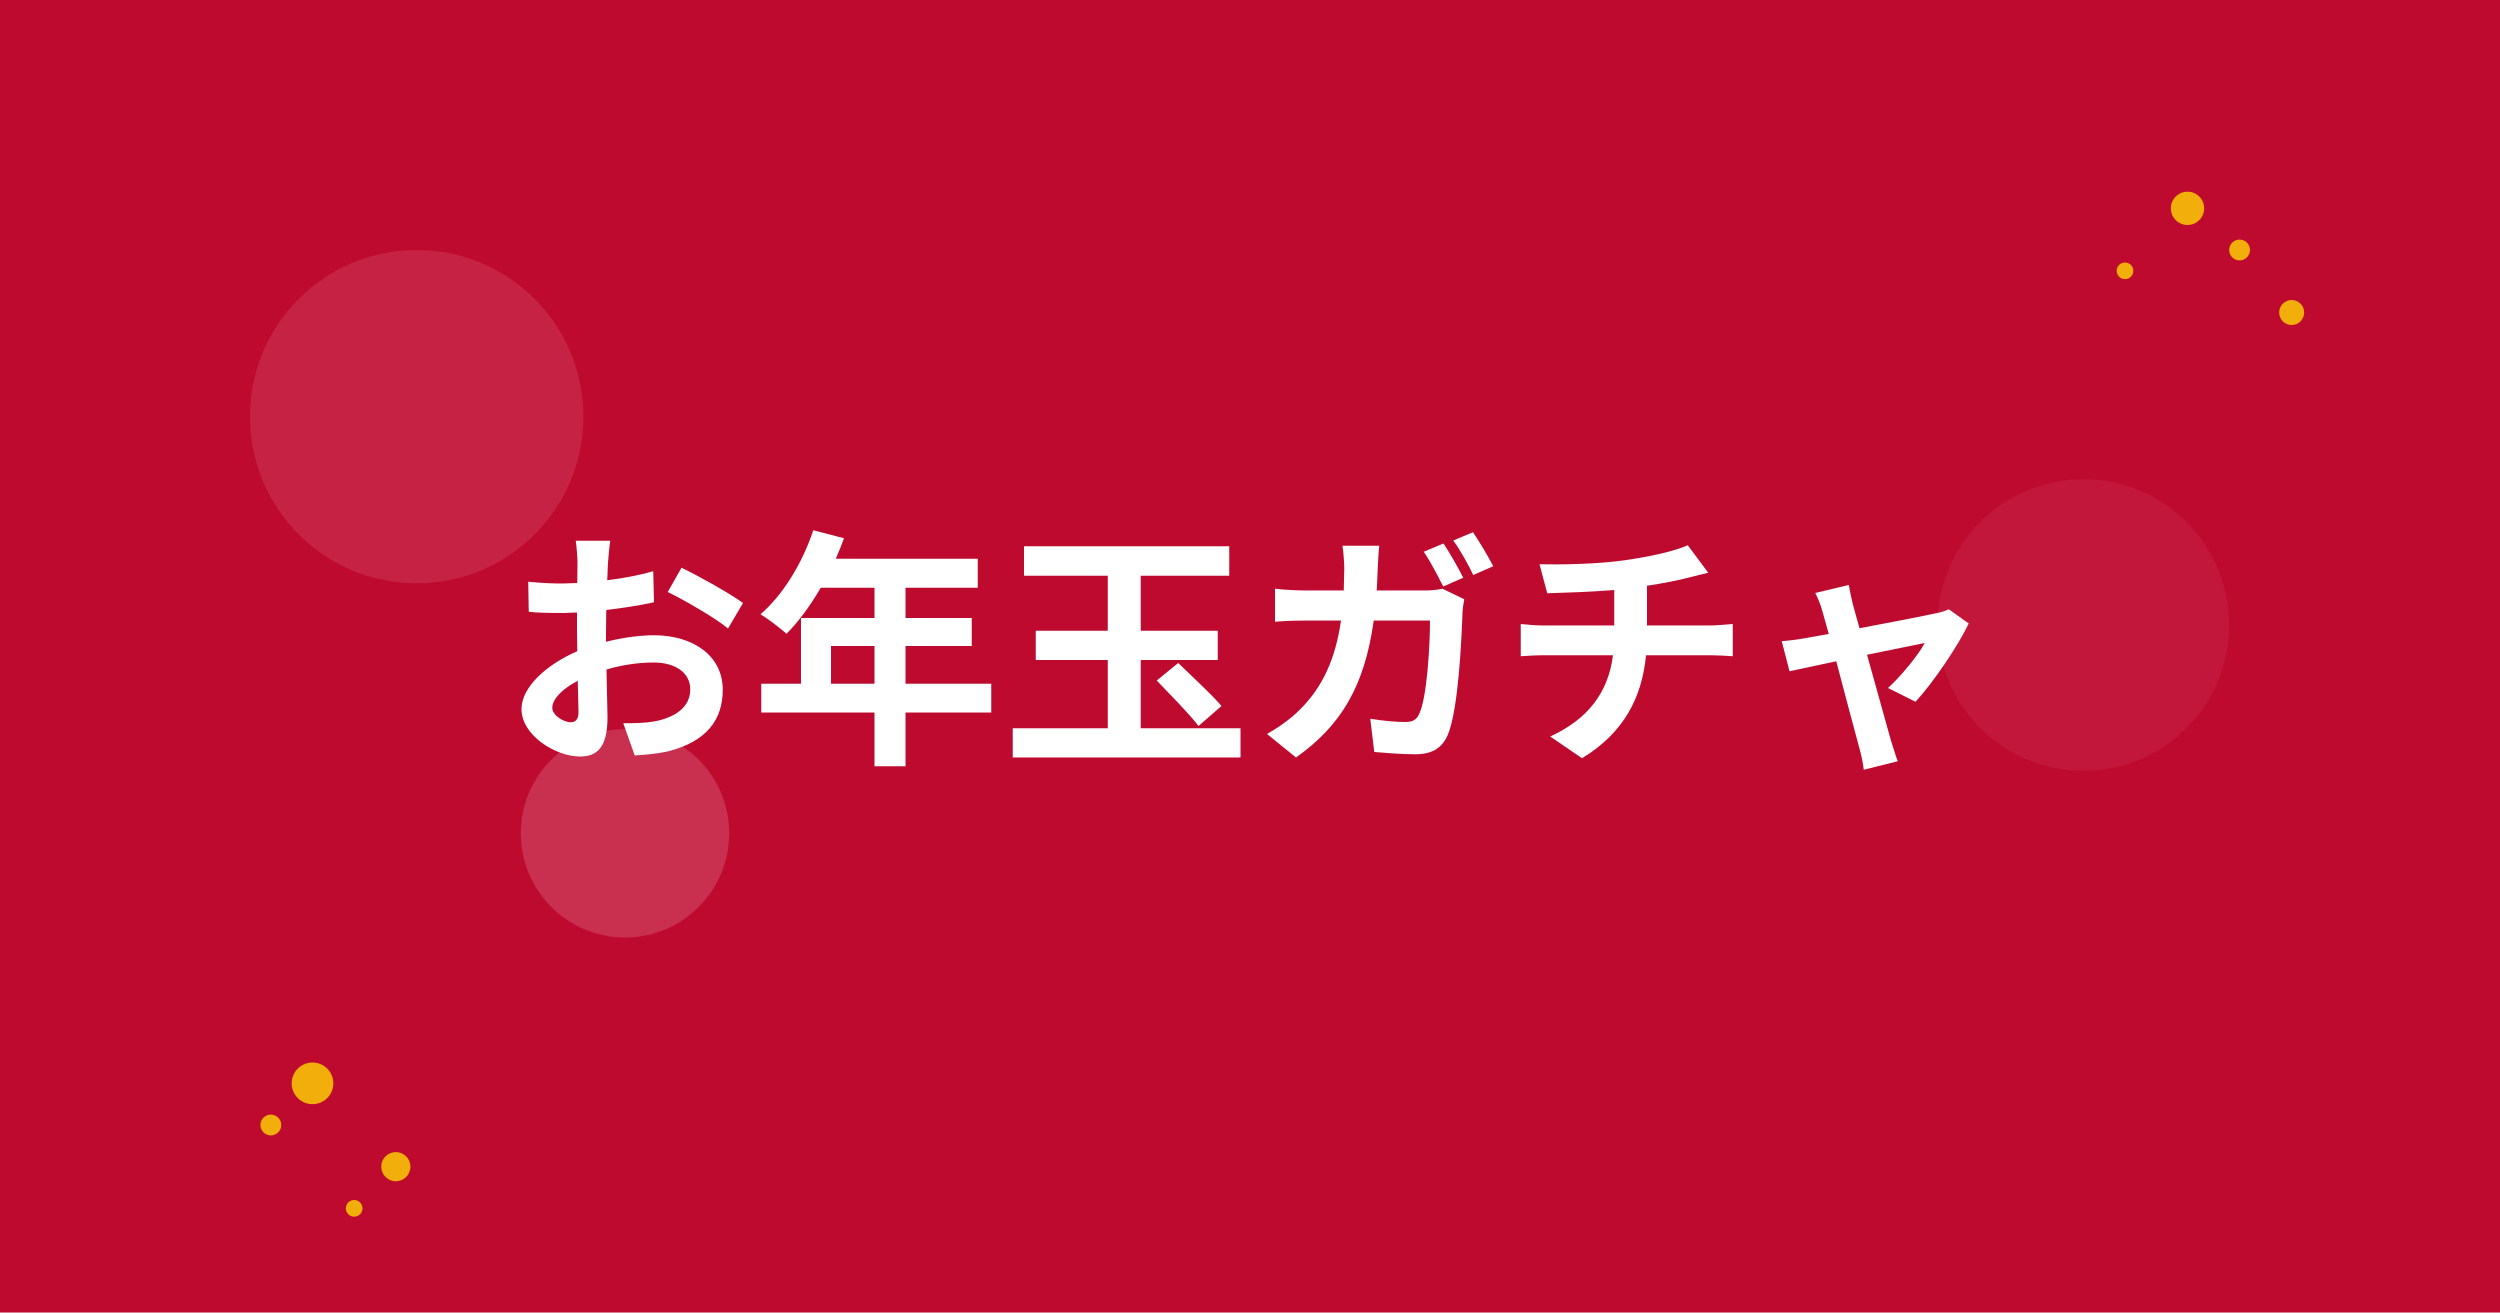
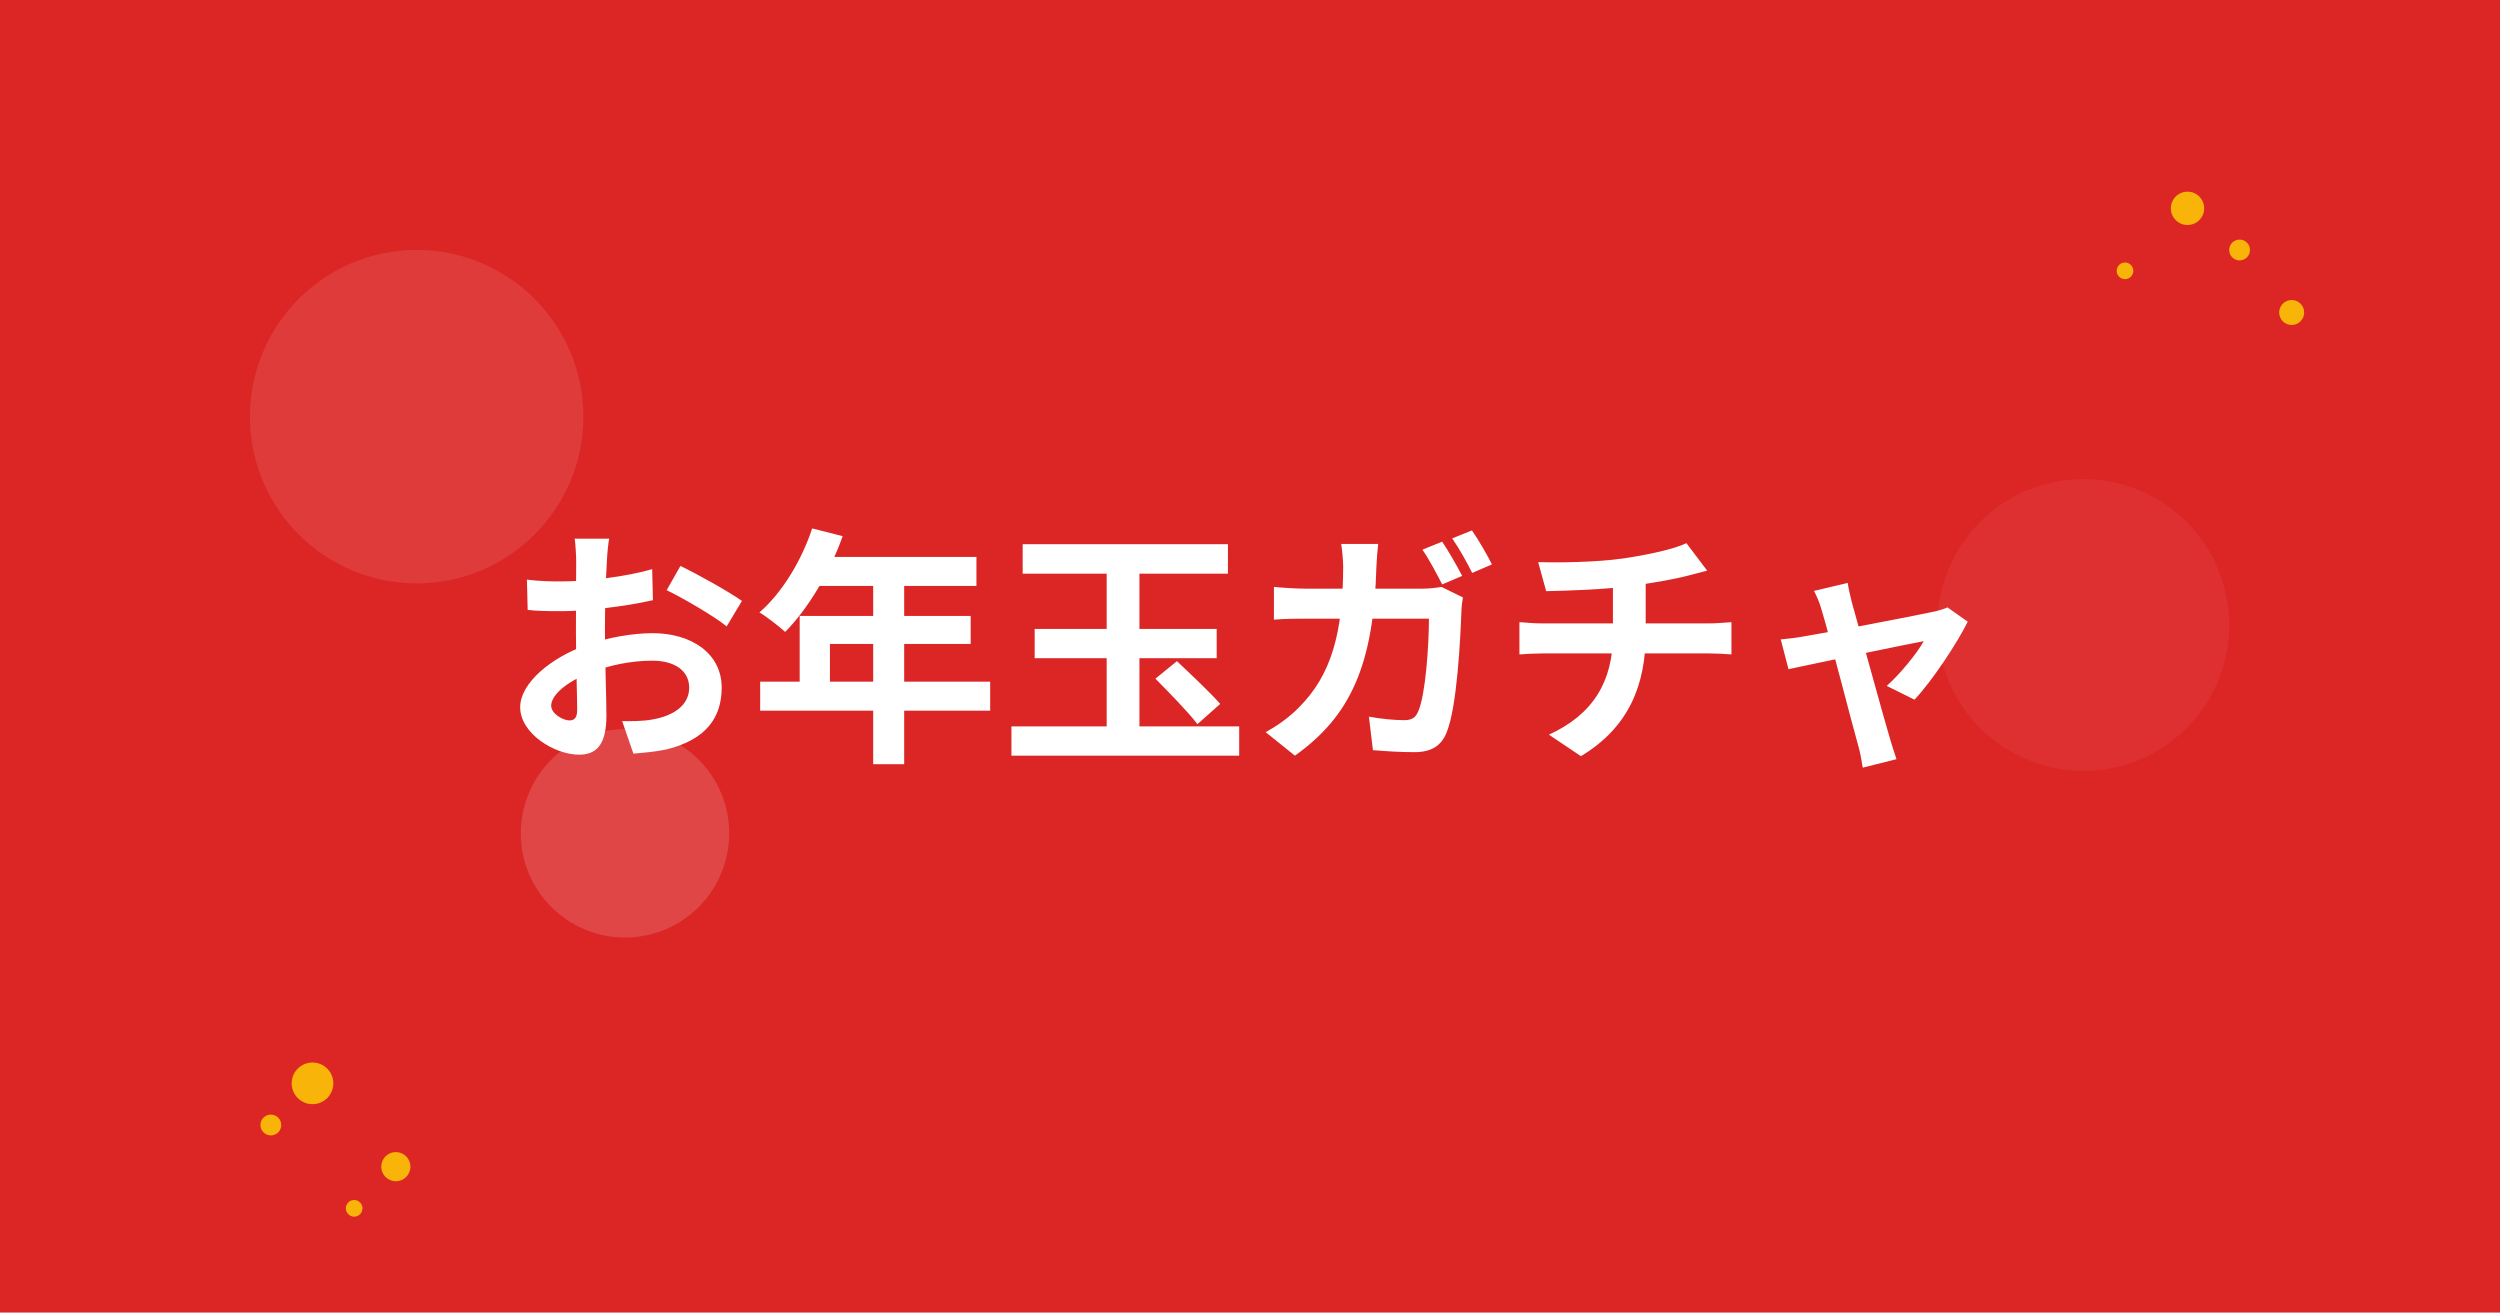
<svg xmlns="http://www.w3.org/2000/svg" width="1200" height="630" viewBox="0 0 1200 630" fill="none">
-   <rect width="1200" height="630" fill="#BF0A30" />
-   <circle cx="200" cy="200" r="80" fill="#FFFFFF" fill-opacity="0.1" />
-   <circle cx="300" cy="400" r="50" fill="#FFFFFF" fill-opacity="0.15" />
-   <circle cx="1000" cy="300" r="70" fill="#FFFFFF" fill-opacity="0.05" />
-   <g fill="#FFD700" fill-opacity="0.8">
-     <circle cx="1050" cy="100" r="8" />
-     <circle cx="1075" cy="120" r="5" />
-     <circle cx="1020" cy="130" r="4" />
-     <circle cx="1100" cy="150" r="6" />
+   <g clip-path="url(#clip0_595_4)">
+     <path d="M1200 0H0V630H1200V0Z" fill="#DC2626" />
+     <path d="M200 280C244.183 280 280 244.183 280 200C280 155.817 244.183 120 200 120C155.817 120 120 155.817 120 200C120 244.183 155.817 280 200 280Z" fill="white" fill-opacity="0.1" />
+     <path d="M300 450C327.614 450 350 427.614 350 400C350 372.386 327.614 350 300 350C272.386 350 250 372.386 250 400C250 427.614 272.386 450 300 450Z" fill="white" fill-opacity="0.15" />
+     <path d="M1000 370C1038.66 370 1070 338.66 1070 300C1070 261.34 1038.66 230 1000 230C961.34 230 930 261.34 930 300C930 338.66 961.34 370 1000 370Z" fill="white" fill-opacity="0.05" />
+     <path d="M1050 108C1054.42 108 1058 104.418 1058 100C1058 95.582 1054.42 92 1050 92C1045.58 92 1042 95.582 1042 100C1042 104.418 1045.58 108 1050 108Z" fill="#FFD700" fill-opacity="0.8" />
+     <path d="M1075 125C1077.76 125 1080 122.761 1080 120C1080 117.239 1077.76 115 1075 115C1072.24 115 1070 117.239 1070 120C1070 122.761 1072.24 125 1075 125Z" fill="#FFD700" fill-opacity="0.8" />
+     <path d="M1020 134C1022.21 134 1024 132.209 1024 130C1024 127.791 1022.21 126 1020 126C1017.79 126 1016 127.791 1016 130C1016 132.209 1017.79 134 1020 134Z" fill="#FFD700" fill-opacity="0.8" />
+     <path d="M1100 156C1103.31 156 1106 153.314 1106 150C1106 146.686 1103.31 144 1100 144C1096.69 144 1094 146.686 1094 150C1094 153.314 1096.69 156 1100 156Z" fill="#FFD700" fill-opacity="0.8" />
+     <path d="M150 530C155.523 530 160 525.523 160 520C160 514.477 155.523 510 150 510C144.477 510 140 514.477 140 520C140 525.523 144.477 530 150 530Z" fill="#FFD700" fill-opacity="0.8" />
+     <path d="M130 545C132.761 545 135 542.761 135 540C135 537.239 132.761 535 130 535C127.239 535 125 537.239 125 540C125 542.761 127.239 545 130 545Z" fill="#FFD700" fill-opacity="0.8" />
+     <path d="M190 567C193.866 567 197 563.866 197 560C197 556.134 193.866 553 190 553C186.134 553 183 556.134 183 560C183 563.866 186.134 567 190 567Z" fill="#FFD700" fill-opacity="0.8" />
+     <path d="M170 584C172.209 584 174 582.209 174 580C174 577.791 172.209 576 170 576C167.791 576 166 577.791 166 580C166 582.209 167.791 584 170 584Z" fill="#FFD700" fill-opacity="0.8" />
+     <path d="M292.406 258.56C291.926 260.84 291.446 266 291.326 269C290.726 278.48 290.366 291.44 290.366 302.6C290.366 315.68 291.086 336.44 291.086 343.4C291.086 358.16 285.806 362.24 277.886 362.24C266.246 362.24 249.686 352.16 249.686 339.44C249.686 327.8 264.686 315.56 281.366 309.68C292.046 305.84 304.166 303.92 313.286 303.92C331.766 303.92 346.406 313.52 346.406 330.08C346.406 344.36 338.966 355.04 319.886 359.72C314.366 360.92 308.966 361.28 304.046 361.76L298.646 346.16C303.926 346.16 309.206 346.16 313.286 345.32C323.006 343.64 330.806 338.72 330.806 330.08C330.806 321.8 323.606 317.12 313.166 317.12C302.966 317.12 292.406 319.28 283.046 323C272.246 327.08 264.566 333.56 264.566 338.72C264.566 342.56 270.206 345.8 273.326 345.8C275.486 345.8 277.046 344.84 277.046 340.64C277.046 334.4 276.446 317.72 276.446 303.2C276.446 289.52 276.566 274.64 276.566 269.12C276.566 266.72 276.206 260.72 275.846 258.56H292.406ZM326.606 271.64C335.726 276.08 349.646 283.88 356.126 288.44L348.806 300.68C343.046 295.88 327.446 286.88 320.006 283.28L326.606 271.64ZM252.926 278.24C260.006 279.08 265.166 279.08 269.486 279.08C281.966 279.08 300.686 276.8 313.046 273.2L313.406 288.08C299.846 291.2 280.526 293.36 269.966 293.36C262.046 293.36 257.366 293.24 253.286 292.76L252.926 278.24ZM389.846 253.64L404.486 257.36C398.126 275.24 387.566 292.52 376.886 303.32C374.126 300.8 368.006 296 364.526 293.96C375.326 284.6 384.686 269.24 389.846 253.64ZM392.366 267.32H468.686V281.24H385.406L392.366 267.32ZM383.846 295.64H465.926V309.08H398.366V334.28H383.846V295.64ZM364.886 327.2H475.286V341.12H364.886V327.2ZM419.126 274.52H434.006V366.8H419.126V274.52ZM490.886 261.2H589.406V275.36H490.886V261.2ZM485.486 348.68H594.806V362.72H485.486V348.68ZM531.206 266.24H546.926V357.56H531.206V266.24ZM554.606 325.76L564.926 317.36C571.526 323.6 581.006 332.48 585.686 337.88L574.766 347.6C570.446 341.84 561.206 332.48 554.606 325.76ZM496.646 301.88H584.006V315.92H496.646V301.88ZM692.246 260C695.246 264.44 699.566 272 701.846 276.44L692.246 280.52C689.726 275.6 686.006 268.52 682.766 263.84L692.246 260ZM706.526 254.6C709.646 259.04 714.086 266.72 716.126 270.92L706.646 275C704.126 269.96 700.286 263 697.046 258.44L706.526 254.6ZM661.526 261.08C661.166 263.84 660.806 268.88 660.686 271.76C659.366 319.52 648.086 343.76 621.566 362.72L607.526 351.44C612.566 348.68 618.566 344.6 623.366 339.68C639.086 324.08 644.606 303.68 644.726 272.12C644.726 269.36 644.246 263.96 643.766 261.08H661.526ZM702.206 286.76C701.846 288.68 701.486 291.8 701.486 293.12C701.006 306.08 699.446 339.56 694.286 351.8C691.766 357.92 687.086 361.04 678.926 361.04C671.966 361.04 664.886 360.56 659.006 360.08L657.086 344C663.086 345.08 669.206 345.68 674.006 345.68C677.846 345.68 679.526 344.36 680.726 341.48C684.206 333.92 685.886 309.92 685.886 296.96H627.326C623.246 296.96 616.526 296.96 611.486 297.44V281.72C616.526 282.2 622.646 282.56 627.206 282.56H682.766C685.886 282.56 689.006 282.2 691.886 281.72L702.206 286.76ZM738.326 269.84C747.566 270.08 766.046 269.96 779.246 268.04C791.366 266.24 803.486 263.6 809.486 260.72L819.446 273.92C815.366 275 812.126 275.84 810.206 276.32C802.766 278.24 793.166 279.8 783.926 281.12C770.246 283.04 752.606 283.52 742.166 283.76L738.326 269.84ZM743.486 352.64C764.726 342.92 774.206 327.08 774.206 304.64C774.206 304.64 774.206 296.84 774.206 279.8L789.926 278C789.926 288.32 789.926 304.28 789.926 304.28C789.926 328.52 782.006 349.04 758.846 362.96L743.486 352.64ZM729.326 298.64C732.686 298.88 736.646 299.24 740.486 299.24C748.046 299.24 812.246 299.24 820.286 299.24C822.806 299.24 828.446 298.88 831.086 298.64V314.12C827.846 313.88 823.886 313.64 820.526 313.64C812.966 313.64 747.686 313.64 740.606 313.64C736.886 313.64 732.446 313.88 729.326 314.12V298.64ZM886.914 279.8C887.274 282.68 888.114 285.8 888.834 288.92C892.914 303.32 904.194 344.6 907.194 354.56C907.794 356.72 909.474 362 910.314 364.4L894.114 368.48C893.634 365.24 892.914 361.28 891.954 357.92C888.954 347.48 878.034 304.64 874.194 292.16C873.354 289.16 872.034 286.16 870.714 283.64L886.914 279.8ZM944.514 298.4C939.354 308.84 927.354 326.96 918.954 335.84L905.634 329.24C911.874 323.72 920.154 313.64 923.394 307.76C917.154 308.84 868.314 319.04 858.474 321.2L854.754 306.92C858.474 306.56 861.834 306.2 865.794 305.48C872.274 304.52 920.274 295.4 928.794 293.48C930.834 293 933.234 292.28 934.794 291.56L944.514 298.4Z" fill="white" />
  </g>
-   <g fill="#FFD700" fill-opacity="0.8">
-     <circle cx="150" cy="520" r="10" />
-     <circle cx="130" cy="540" r="5" />
-     <circle cx="190" cy="560" r="7" />
-     <circle cx="170" cy="580" r="4" />
-   </g>
-   <text x="50%" y="50%" dominant-baseline="middle" text-anchor="middle" fill="#FFFFFF" font-size="120" font-weight="bold" font-family="HGS行書体, 'Hiragino Mincho ProN', 'Yu Mincho', 'Noto Serif JP', serif">
-     お年玉ガチャ
-   </text>
+   <defs>
+     <clipPath id="clip0_595_4">
+       <rect width="1200" height="630" fill="white" />
+     </clipPath>
+   </defs>
</svg>
